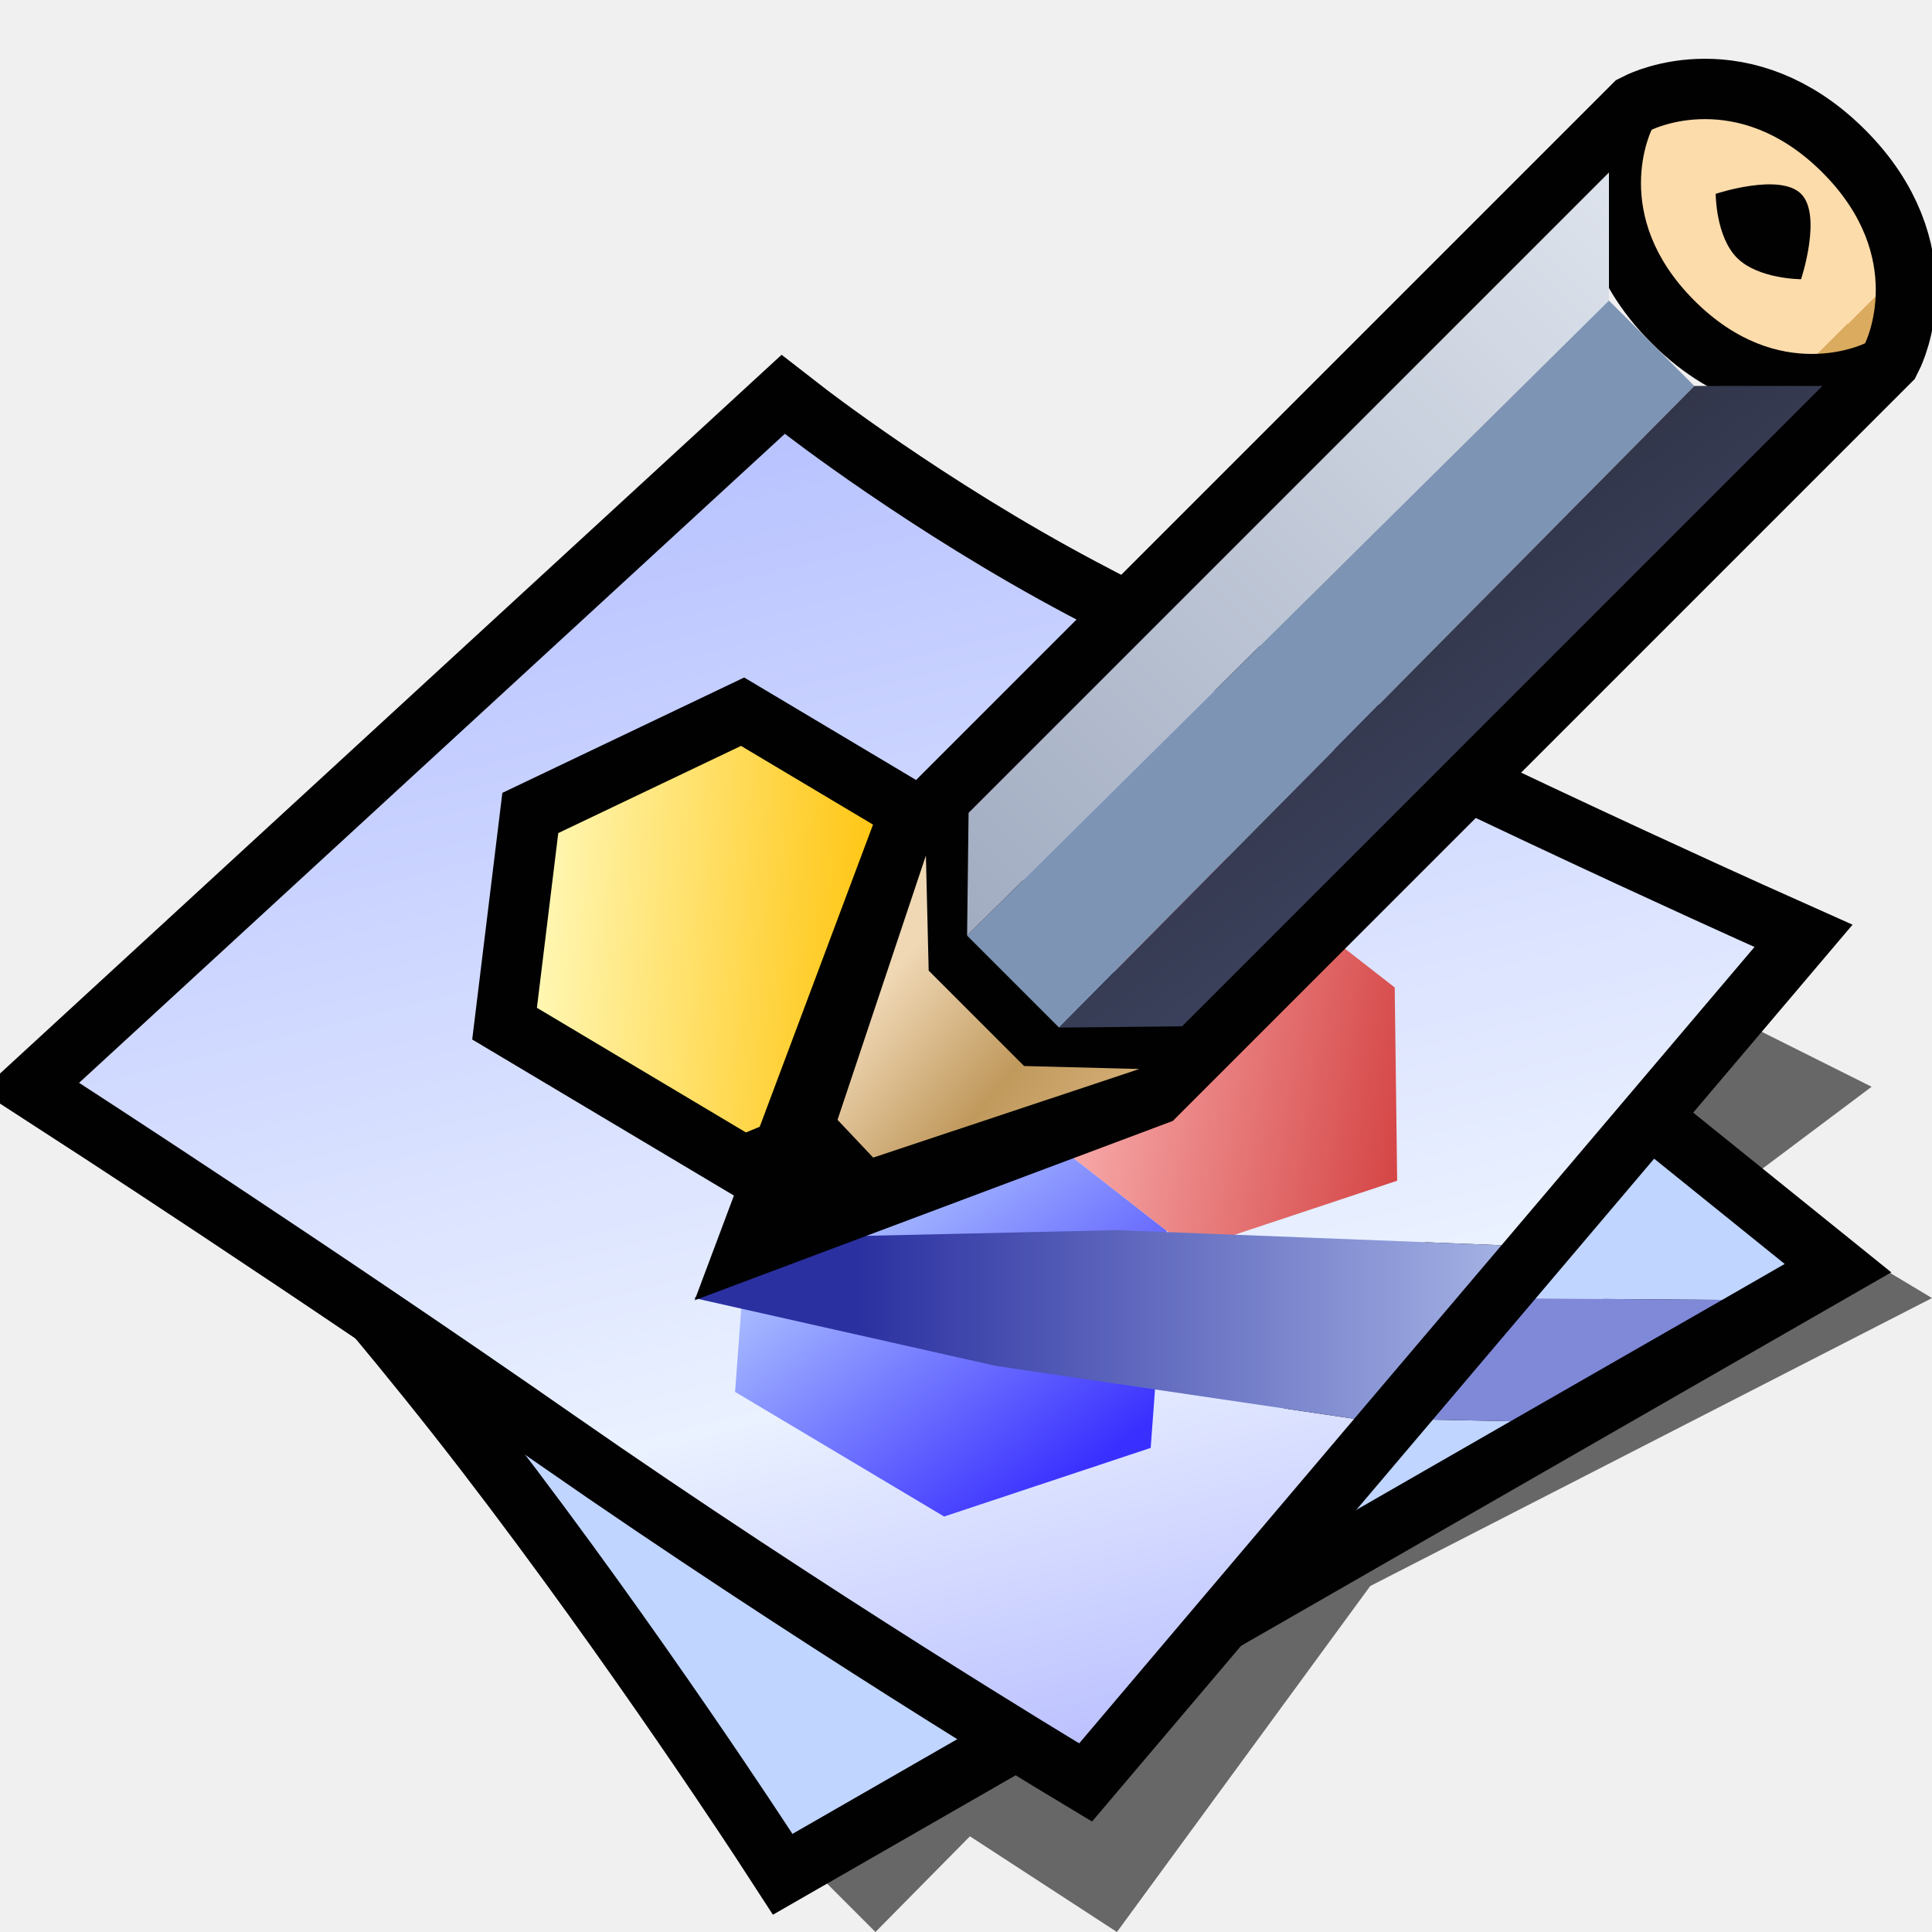
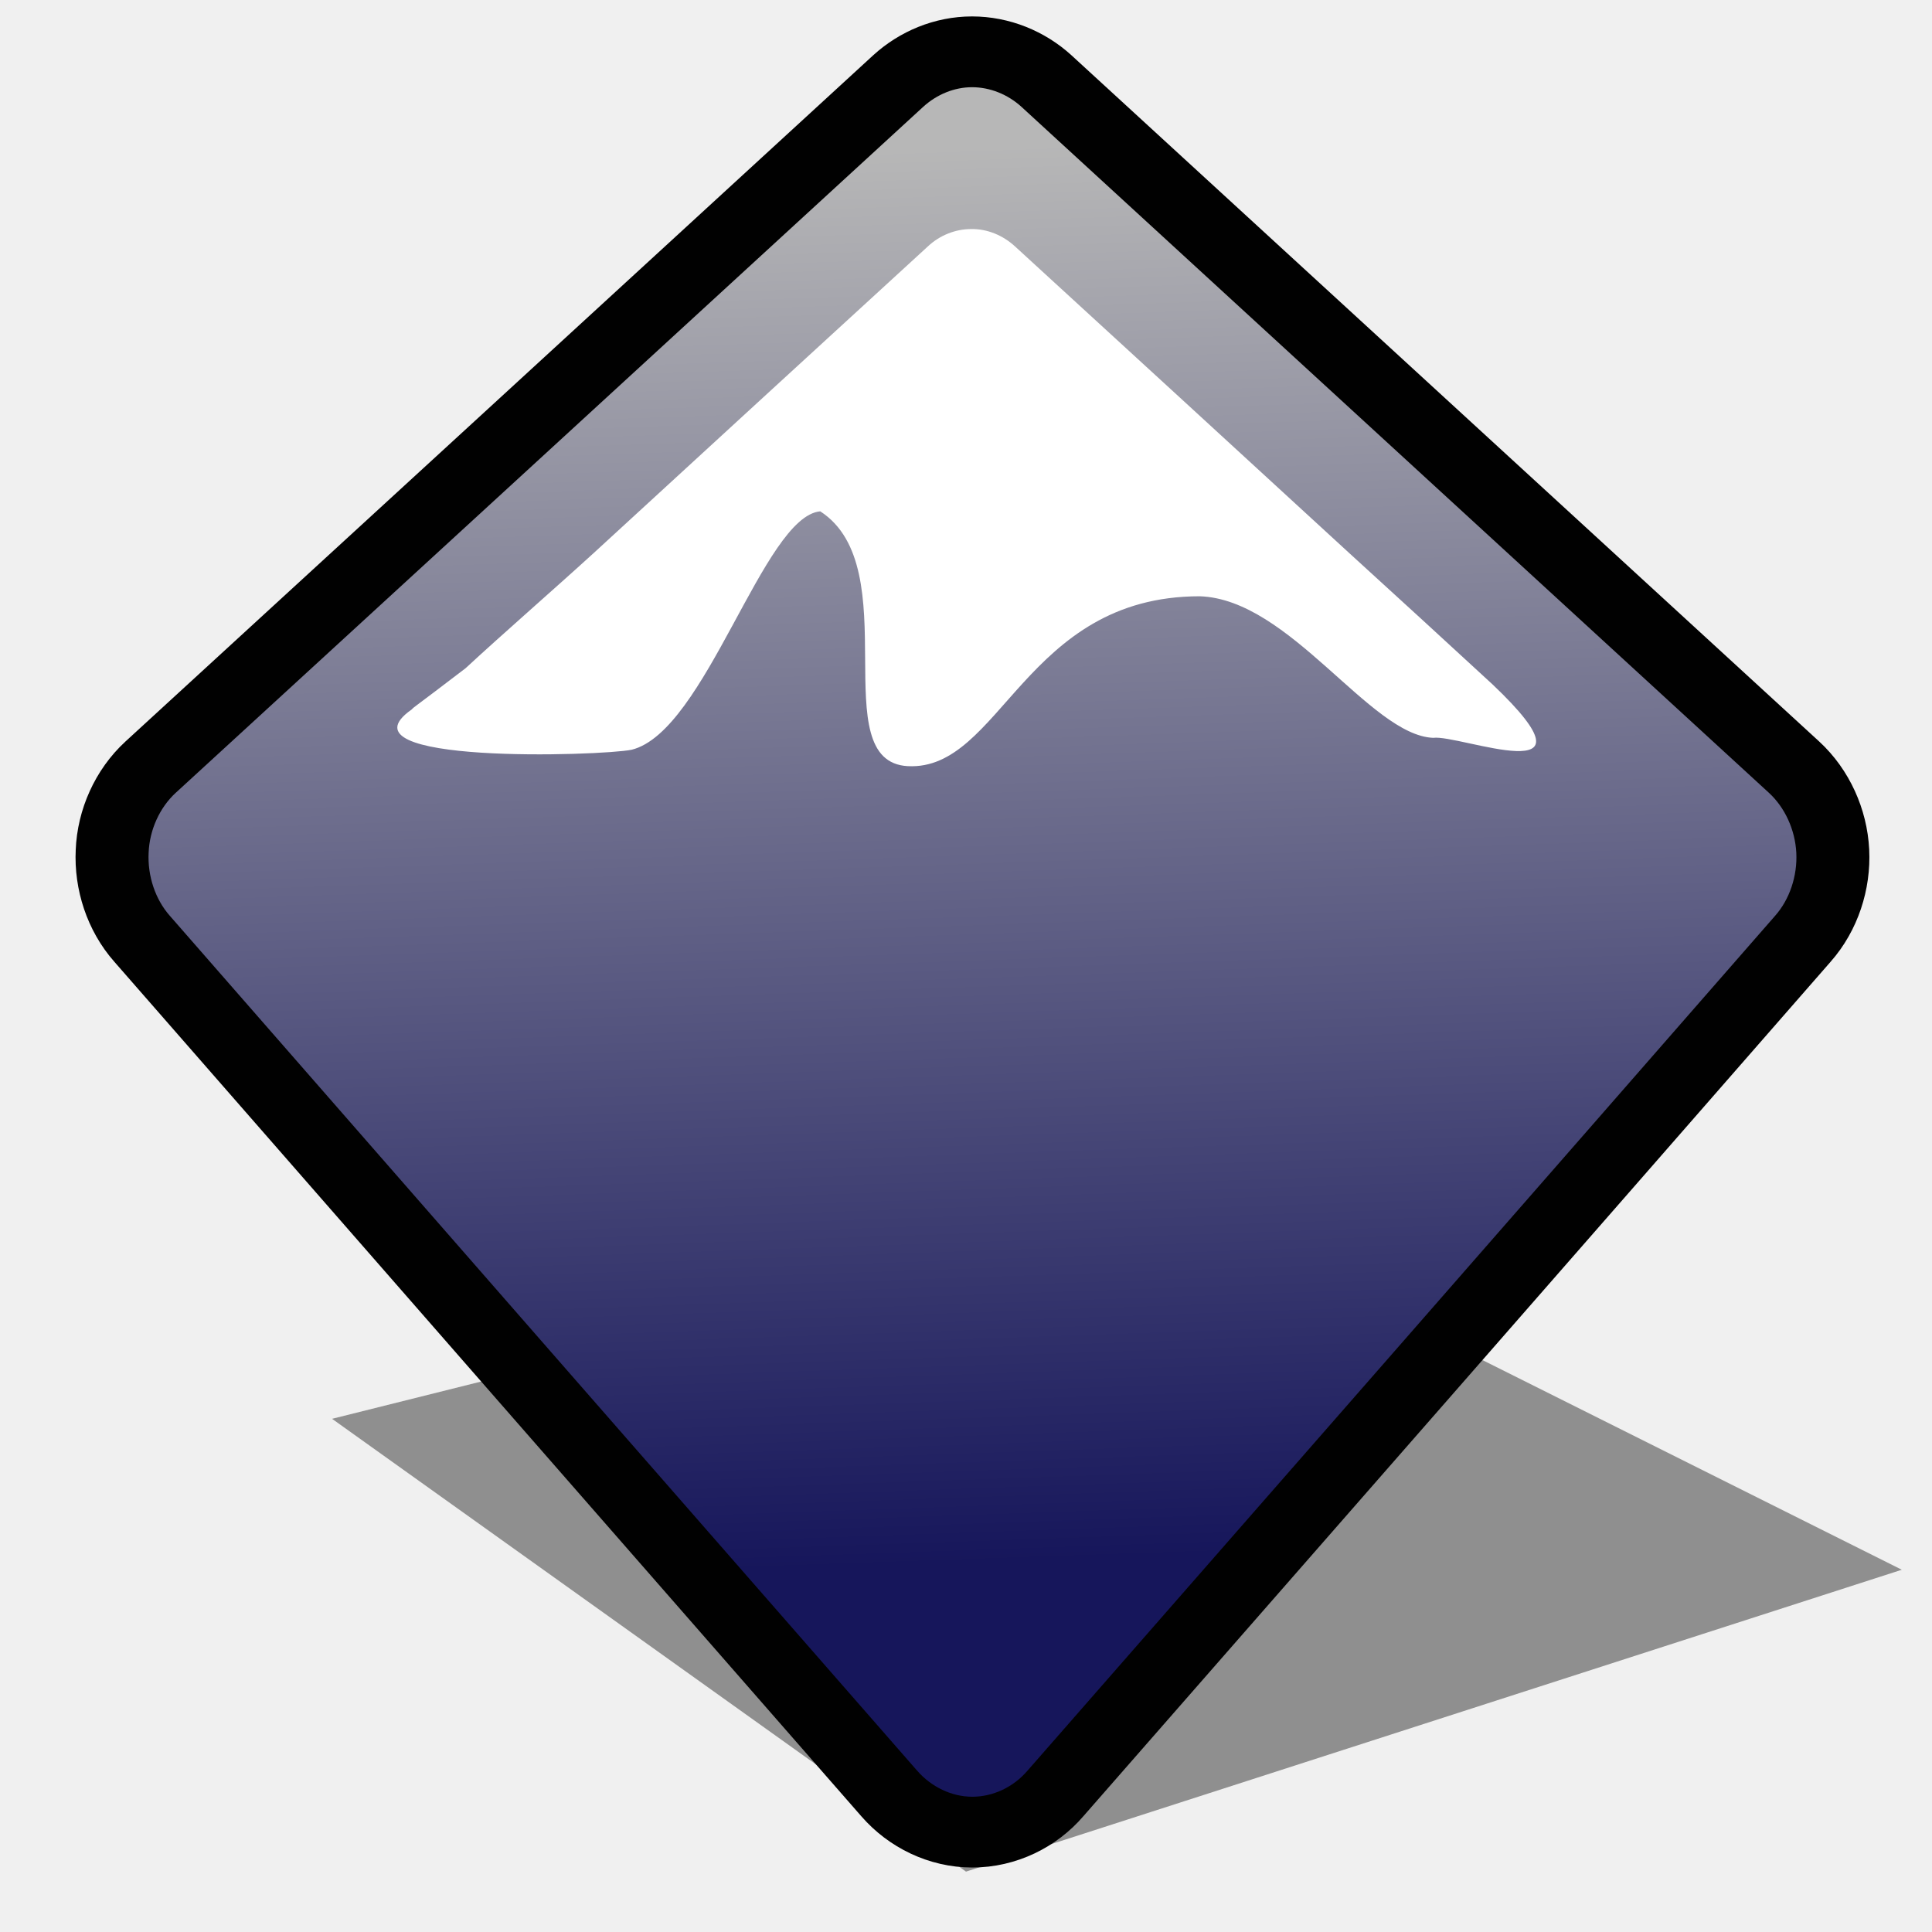
<svg xmlns="http://www.w3.org/2000/svg" version="1.1" width="64" height="64" color-interpolation="linearRGB">
  <g>
-     <path style="fill:#010101; fill-opacity:0.573" d="M27 62L29 64L32.13 60.83L37 64L45.39 52.54L64 43L59 40L61 42L36 54L27 62z            M58 39L62 36L58 34L55 37L58 39z" />
-     <path style="fill:none; stroke:#010101; stroke-width:4" d="M6.25 35C6.25 35 11.87 41 16.87 47.5C21.87 54 26.25 60.75 26.25 60.75L59.12 41.87L32 20L6.25 35z" />
-     <radialGradient id="gradient0" gradientUnits="userSpaceOnUse" cx="0" cy="0" r="64" gradientTransform="matrix(0.5714,0,0,0.3333,26,40)">
-       <stop offset="1" stop-color="#c0d5ff" />
-       <stop offset="0.489" stop-color="#896eff" />
-     </radialGradient>
-     <path style="fill:url(#gradient0)" d="M6.25 35C6.25 35 11.87 41 16.87 47.5C21.87 54 26.25 60.75 26.25 60.75L50.04 47.08L46 47L49 43L57.05 43.06L59.12 41.87L32 20L6.25 35z" />
-     <path style="fill:#8089d8" d="M50.04 47.08L46 47L49 43L57.05 43.06L50.04 47.08z" />
-     <path style="fill:none; stroke:#010101; stroke-width:4" d="M2.62 35.87C2.62 35.87 10.95 41.26 19 46.87C27.44 52.75 35.75 57.75 35.75 57.75L58.12 31.37C58.12 31.37 45.44 25.7 35.37 20.37C30.18 17.62 26 14.37 26 14.37L2.62 35.87z" />
-     <linearGradient id="gradient1" gradientUnits="userSpaceOnUse" x1="105.45" y1="-18.42" x2="119.92" y2="39.32">
-       <stop offset="0" stop-color="#a5b1ff" />
-       <stop offset="0.739" stop-color="#eaf1ff" />
-       <stop offset="1" stop-color="#b3b8ff" />
+     <path style="fill:#010101; fill-opacity:0.404" d="M32 62L63 52L39 40L11 47L32 62z" />
+     <path style="fill:none; stroke:#010101; stroke-width:5; stroke-linecap:round; stroke-linejoin:round" d="M31.2 3.02C30.6 3.02 30 3.27 29.53 3.71C21 11.79 12.46 19.86 3.92 27.94C3.37 28.46 3.02 29.25 2.99 30.06C2.95 30.88 3.22 31.71 3.72 32.29C12.25 42.36 20.79 52.42 29.32 62.48C29.81 63.06 30.51 63.4 31.21 63.4C31.92 63.4 32.62 63.06 33.1 62.48C41.64 52.42 50.18 42.36 58.71 32.29C59.21 31.71 59.48 30.88 59.44 30.06C59.4 29.25 59.05 28.46 58.5 27.94C49.96 19.86 41.43 11.79 32.89 3.71C32.42 3.27 31.81 3.02 31.2 3.02C31.2 3.02 31.2 3.02 31.2 3.02V3.02z" transform="matrix(0.9669,0,0,0.9379,2.0325,0.0564)" />
+     <linearGradient id="gradient0" gradientUnits="userSpaceOnUse" x1="71.63" y1="3.68" x2="73.42" y2="53.64">
+       <stop offset="0" stop-color="#b7b7b7" />
+       <stop offset="1" stop-color="#16165b" />
    </linearGradient>
-     <path style="fill:url(#gradient1)" d="M2.62 35.87C2.62 35.87 10.95 41.26 19 46.87C27.44 52.75 35.75 57.75 35.75 57.75L44.86 47L33 45.25L23 43L26 41L37 40.75L49.74 41.25L58.12 31.37C58.12 31.37 45.44 25.7 35.37 20.37C30.18 17.62 26 14.37 26 14.37L2.62 35.87z" />
-     <path style="fill:none; stroke:#010101; stroke-width:4" d="M10 37L11 45L18 49L22 45L21 37L15 34L10 37z" transform="matrix(0.6147,-0.7887,0.7887,0.6147,-17.5432,18.5276)" />
-     <linearGradient id="gradient2" gradientUnits="userSpaceOnUse" x1="35.24" y1="19.06" x2="42.31" y2="29.39">
-       <stop offset="0" stop-color="#fff9ba" />
-       <stop offset="1" stop-color="#ffc104" />
-     </linearGradient>
-     <path style="fill:url(#gradient2)" d="M10 37L11 45L18 49L22 45L21 37L15 34L10 37z" transform="matrix(0.6147,-0.7887,0.7887,0.6147,-17.5432,18.5276)" />
-     <linearGradient id="gradient3" gradientUnits="userSpaceOnUse" x1="39.47" y1="54.01" x2="35.76" y2="67.91">
-       <stop offset="0" stop-color="#c7e3ff" />
-       <stop offset="1" stop-color="#392fff" />
-     </linearGradient>
-     <path style="fill:url(#gradient3)" d="M4 50L5 58L11 62L17 58V50L10 46L4 50z" transform="matrix(0.6147,-0.7887,0.7887,0.6147,-17.5432,18.5276)" />
-     <linearGradient id="gradient4" gradientUnits="userSpaceOnUse" x1="48.81" y1="33.98" x2="56.07" y2="46.92">
-       <stop offset="0" stop-color="#fdb9b9" />
-       <stop offset="1" stop-color="#ce3232" />
-     </linearGradient>
-     <path style="fill:url(#gradient4)" d="M17 51V59L23 63L28 59V51H17z" transform="matrix(0.6147,-0.7887,0.7887,0.6147,-17.5432,18.5276)" />
-     <linearGradient id="gradient5" gradientUnits="userSpaceOnUse" x1="28.4" y1="-63.87" x2="56.84" y2="-63.87">
-       <stop offset="0" stop-color="#2b30a0" />
-       <stop offset="1" stop-color="#cbdcfa" />
-     </linearGradient>
-     <path style="fill:url(#gradient5)" d="M44.86 47L33 45.25L23 43L26 41L37 40.75L49.74 41.25L44.86 47z" />
-     <path style="fill:none; stroke:#010101; stroke-width:4" d="M17 4H51C51 4 54 5 54 9C54 13 51 14 51 14H17L6 9L17 4z            M17.96 4.58L16 7V11L17.96 13.41            M49.96 4.58C49.1 5.25 48 6.57 48 9C48 11.42 49.1 12.74 49.96 13.41" transform="matrix(0.7071,-0.7071,0.7071,0.7071,15.8224,37.5335)" />
-     <linearGradient id="gradient6" gradientUnits="userSpaceOnUse" x1="3.98" y1="20.47" x2="2.5" y2="3.81">
-       <stop offset="0" stop-color="#f0cd9b" />
-       <stop offset="0.507" stop-color="#c0995d" />
-       <stop offset="0.814" stop-color="#f0d8b5" />
-     </linearGradient>
-     <path style="fill:url(#gradient6)" d="M17 4L14.37 6.76V11.23L17 14L8.69 9.84L8.74 8.12L17 4z" transform="matrix(0.7071,-0.7071,0.7071,0.7071,15.8224,37.5335)" />
-     <linearGradient id="gradient7" gradientUnits="userSpaceOnUse" x1="10.58" y1="-64" x2="63.41" y2="-64">
-       <stop offset="0" stop-color="#97a3ba" />
-       <stop offset="1" stop-color="#f8fbff" />
-     </linearGradient>
-     <path style="fill:url(#gradient7)" d="M19 4L16.09 6.84L46 7L49 4H19z" transform="matrix(0.7071,-0.7071,0.7071,0.7071,15.8224,37.5335)" />
-     <linearGradient id="gradient8" gradientUnits="userSpaceOnUse" x1="19.74" y1="-64" x2="52.25" y2="-64">
-       <stop offset="1" stop-color="#7e94b4" />
-       <stop offset="0" stop-color="#5f6c93" />
-     </linearGradient>
-     <path style="fill:url(#gradient8)" d="M16.09 6.84V11.15L46 11V7L16.09 6.84z" transform="matrix(0.7071,-0.7071,0.7071,0.7071,15.8224,37.5335)" />
-     <linearGradient id="gradient9" gradientUnits="userSpaceOnUse" x1="52.24" y1="6.16" x2="49.21" y2="26.25">
-       <stop offset="0" stop-color="#2b2d3d" />
-       <stop offset="0.996" stop-color="#444c6d" />
-     </linearGradient>
-     <path style="fill:url(#gradient9)" d="M16.09 11.15L19 14H49L46 11L16.09 11.15z" transform="matrix(0.7071,-0.7071,0.7071,0.7071,15.8224,37.5335)" />
-     <linearGradient id="gradient10" gradientUnits="userSpaceOnUse" x1="112.68" y1="-2.81" x2="112.6" y2="13.44">
-       <stop offset="1" stop-color="#fddcab" />
-       <stop offset="0" stop-color="#dbab5f" />
-     </linearGradient>
-     <path style="fill:url(#gradient10)" d="M51 4C51 4 54 5 54 9C54 13 51 14 51 14C51 14 48 13 48 9C48 5 51 4 51 4z" transform="matrix(0.7071,-0.7071,0.7071,0.7071,15.8224,37.5335)" />
-     <path style="fill:#010101" d="M51 7C51 7 53 8 53 9C53 10 51 11 51 11C51 11 50 10 50 9C50 8 51 7 51 7z" transform="matrix(0.7071,-0.7071,0.7071,0.7071,15.8224,37.5335)" />
+     <path style="fill:url(#gradient0)" d="M31.2 3.02C30.6 3.02 30 3.27 29.53 3.71C21 11.79 12.46 19.86 3.92 27.94C3.37 28.46 3.02 29.25 2.99 30.06C2.95 30.88 3.22 31.71 3.72 32.29C12.25 42.36 20.79 52.42 29.32 62.48C29.81 63.06 30.51 63.4 31.21 63.4C31.92 63.4 32.62 63.06 33.1 62.48C41.64 52.42 50.18 42.36 58.71 32.29C59.21 31.71 59.48 30.88 59.44 30.06C59.4 29.25 59.05 28.46 58.5 27.94C49.96 19.86 41.43 11.79 32.89 3.71C32.42 3.27 31.81 3.02 31.2 3.02C31.2 3.02 31.2 3.02 31.2 3.02V3.02z" transform="matrix(0.9669,0,0,0.9379,2.0325,0.0564)" />
+     <path style="fill:#ffffff" d="M31.17 8.03C30.63 8.03 30.09 8.25 29.68 8.65C25.86 12.26 22.04 15.87 18.22 19.49C16.88 20.75 15.14 22.31 13.85 23.54C12 25 12.11 24.88 12 25C9.31 26.95 18.52 26.64 19.54 26.42C22.08 25.77 24.05 18.18 26 18C29 20 26.1 26.84 29 27C32.19 27.17 33 21 39 21C42.09 21.1 44.83 25.91 47 26C47.89 25.87 53 28 49.04 24.12C47.41 22.57 45.78 21.03 44.14 19.49C40.32 15.87 36.5 12.26 32.68 8.65C32.26 8.25 31.72 8.02 31.17 8.03C31.17 8.03 31.17 8.03 31.17 8.03V8.03z" transform="matrix(0.9669,0,0,0.9379,2.0325,0.0564)" />
  </g>
</svg>
